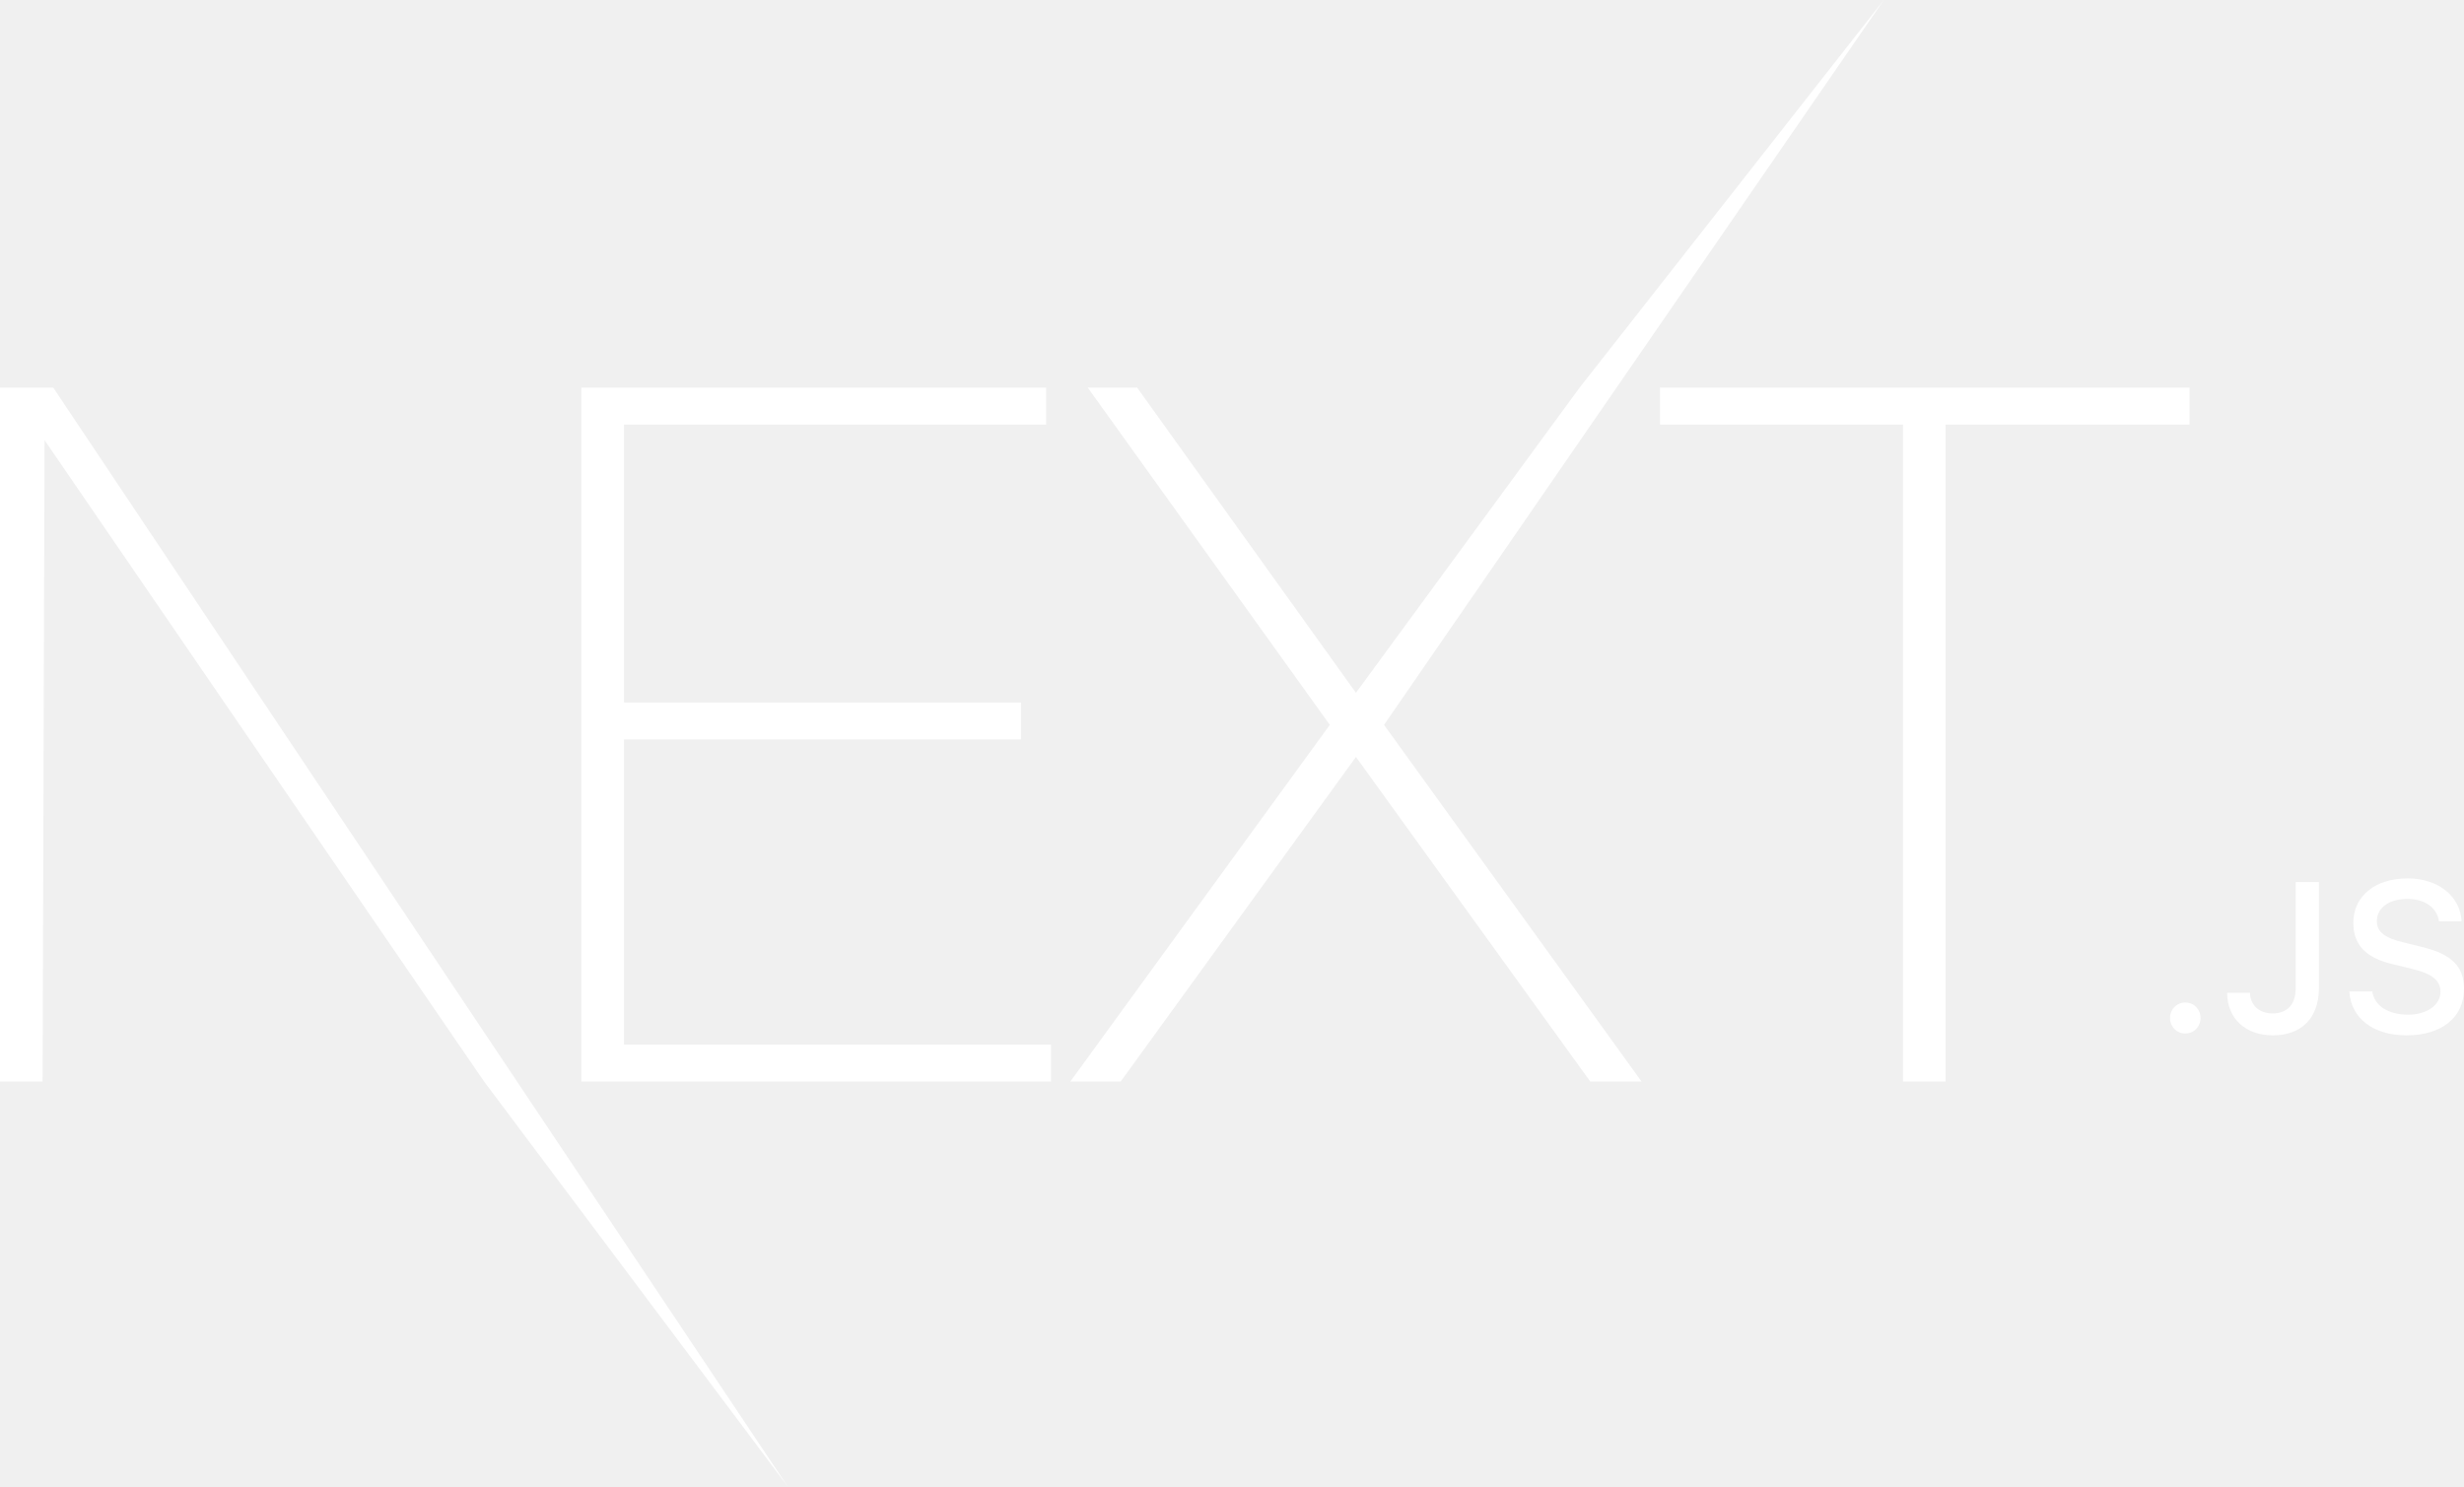
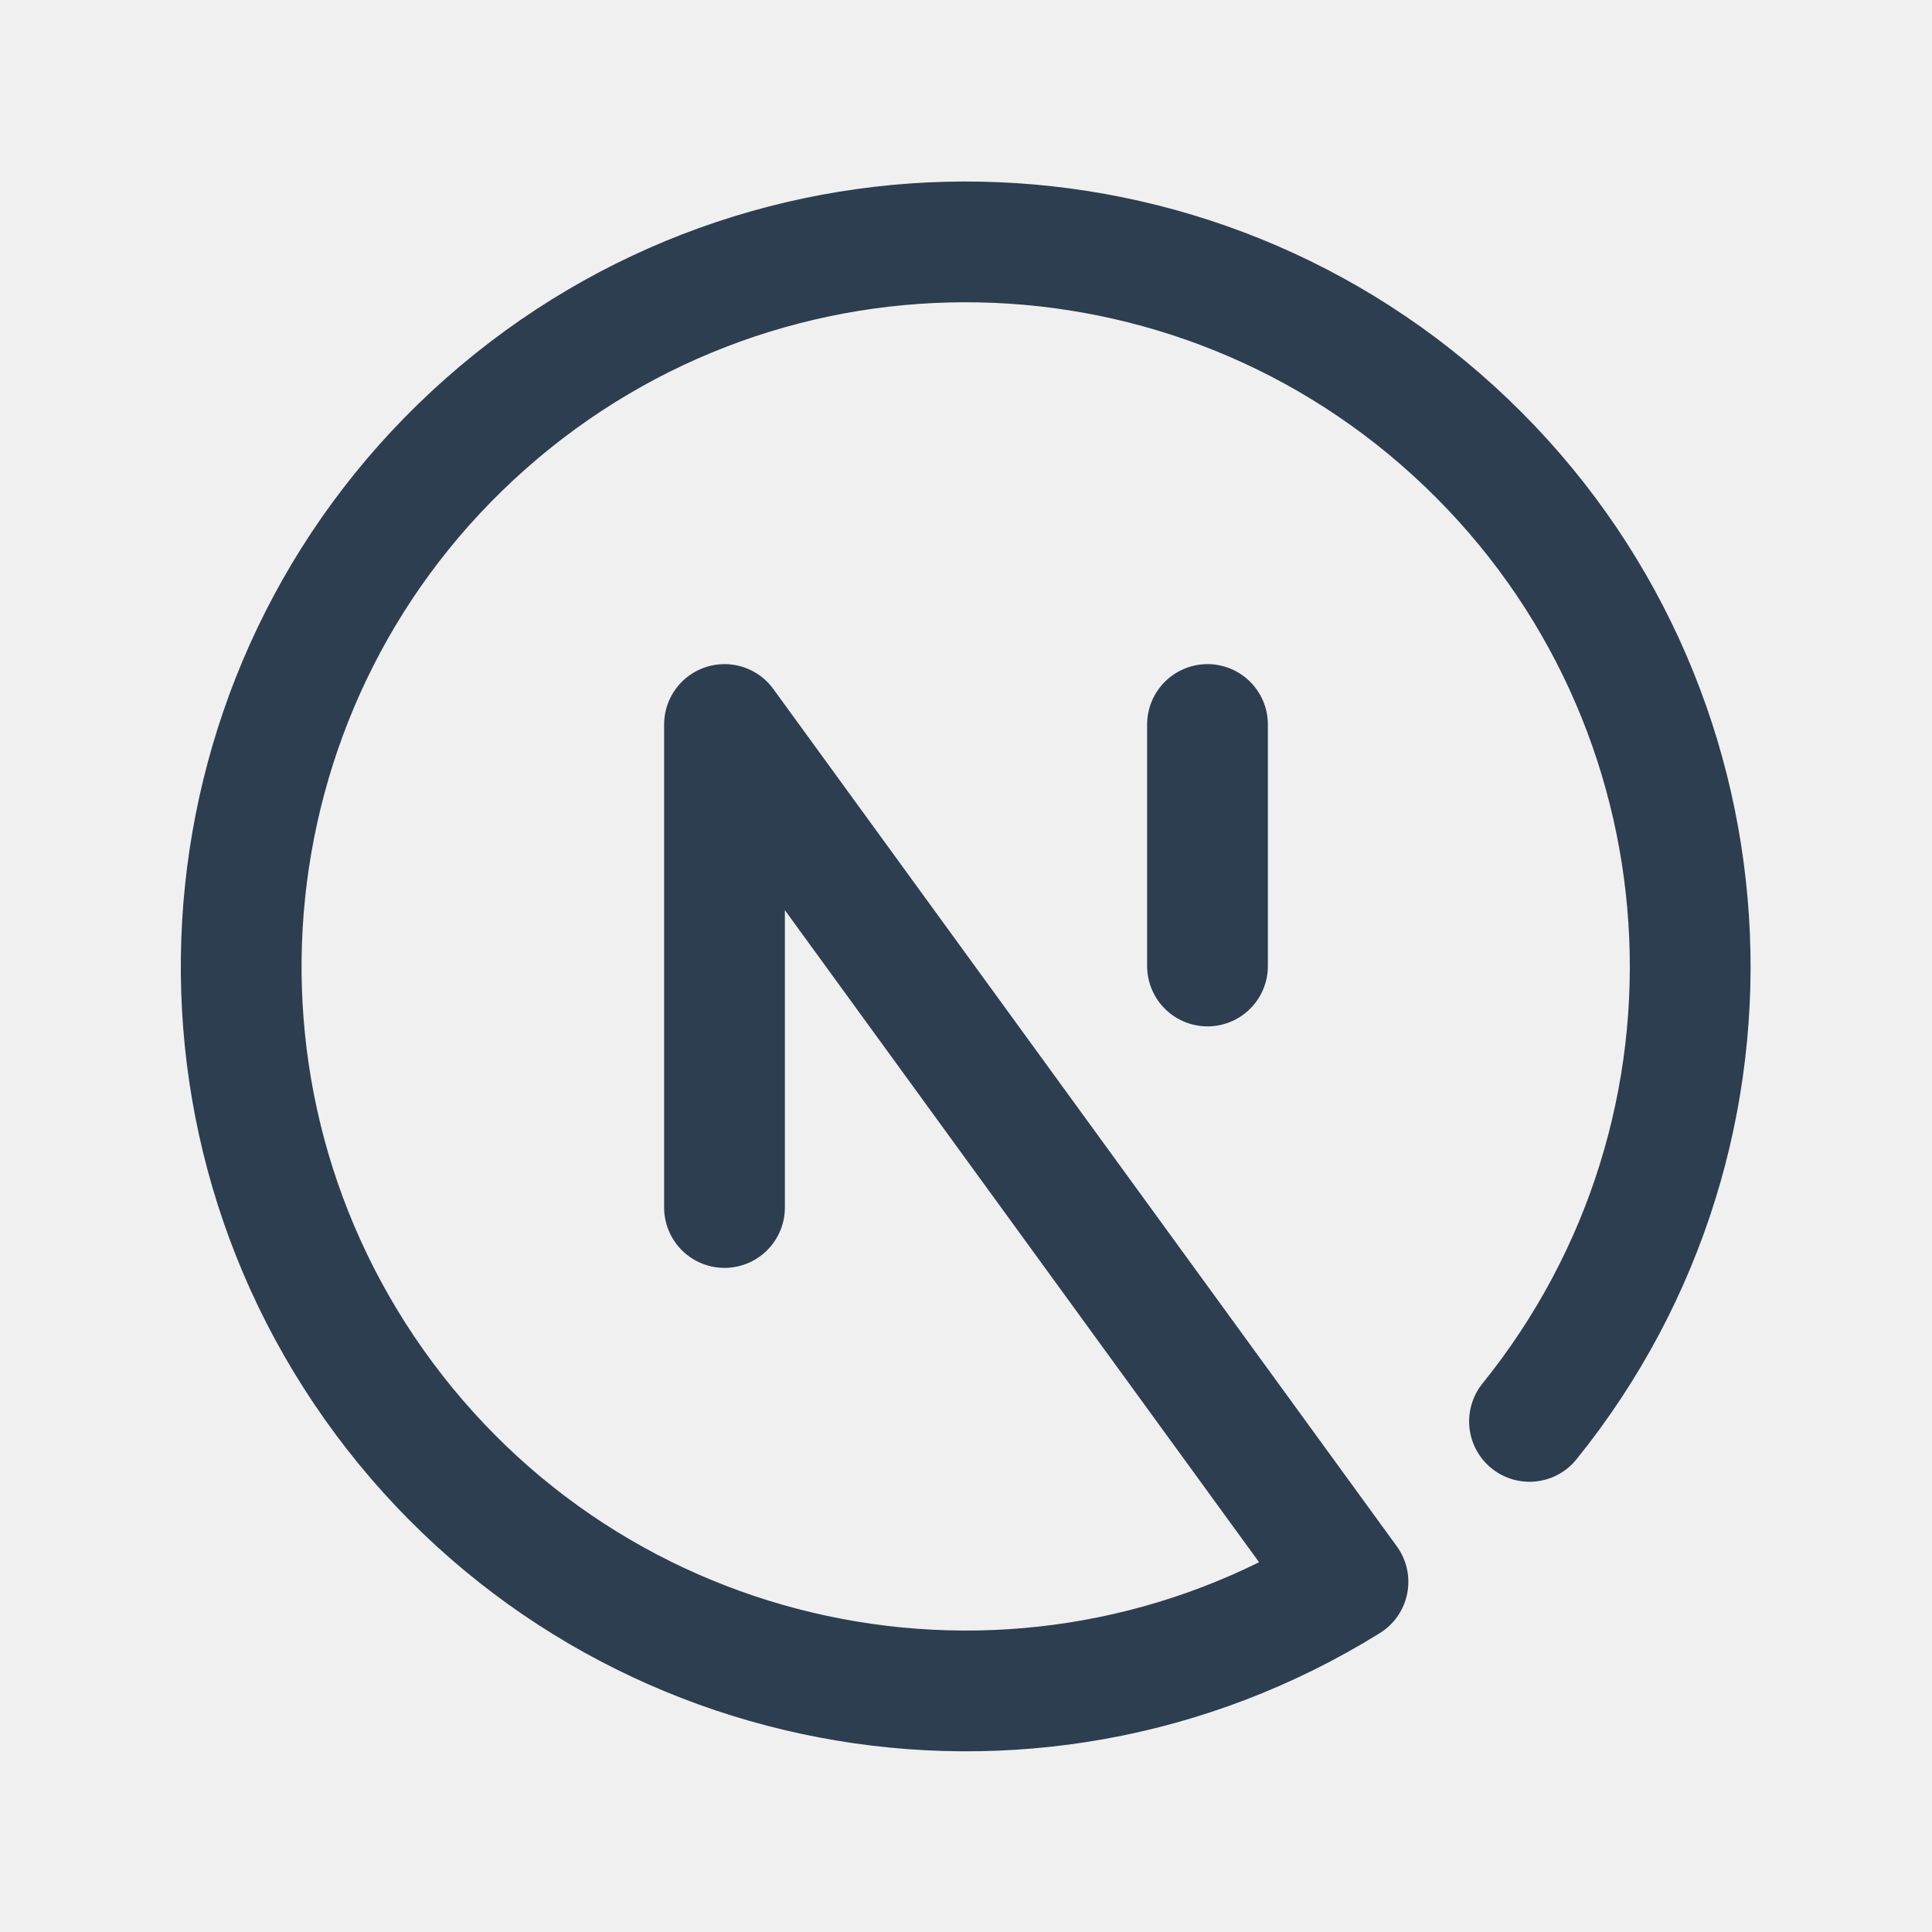
- <svg xmlns="http://www.w3.org/2000/svg" width="512px" height="309px" viewBox="0 0 512 309" version="1.1" preserveAspectRatio="xMidYMid">
-   <g>
-     <path d="M120.81,80.561 L217.378,80.561 L217.378,88.237 L129.662,88.237 L129.662,146.004 L212.148,146.004 L212.148,153.679 L129.662,153.679 L129.662,217.102 L218.384,217.102 L218.384,224.777 L120.81,224.777 L120.81,80.561 Z M226.029,80.561 L236.29,80.561 L281.757,143.984 L328.23,80.561 L391.441,0 L287.591,150.649 L341.106,224.777 L330.443,224.777 L281.757,157.315 L232.869,224.777 L222.408,224.777 L276.325,150.649 L226.029,80.561 Z M344.928,88.237 L344.928,80.561 L454.976,80.561 L454.976,88.237 L404.277,88.237 L404.277,224.777 L395.425,224.777 L395.425,88.237 L344.928,88.237 Z M1.42108547e-14,80.561 L11.065,80.561 L163.646,308.884 L100.592,224.777 L9.254,91.468 L8.852,224.777 L1.42108547e-14,224.777 L1.42108547e-14,80.561 Z M454.084,214.785 C452.275,214.785 450.919,213.384 450.919,211.573 C450.919,209.762 452.275,208.361 454.084,208.361 C455.914,208.361 457.249,209.762 457.249,211.573 C457.249,213.384 455.914,214.785 454.084,214.785 Z M462.782,206.335 L467.519,206.335 C467.583,208.9 469.456,210.625 472.212,210.625 C475.291,210.625 477.035,208.771 477.035,205.3 L477.035,183.31 L481.858,183.31 L481.858,205.321 C481.858,211.573 478.241,215.174 472.255,215.174 C466.636,215.174 462.782,211.681 462.782,206.335 Z M488.166,206.054 L492.946,206.054 C493.355,209.008 496.24,210.883 500.395,210.883 C504.271,210.883 507.113,208.878 507.113,206.119 C507.113,203.748 505.304,202.325 501.192,201.355 L497.187,200.385 C491.568,199.069 489.006,196.353 489.006,191.783 C489.006,186.242 493.527,182.556 500.309,182.556 C506.617,182.556 511.225,186.242 511.505,191.481 L506.811,191.481 C506.359,188.614 503.862,186.824 500.244,186.824 C496.434,186.824 493.893,188.657 493.893,191.459 C493.893,193.68 495.529,194.952 499.577,195.9 L503,196.741 C509.373,198.229 512,200.816 512,205.494 C512,211.444 507.393,215.174 500.029,215.174 C493.14,215.174 488.511,211.616 488.166,206.054 Z" fill="#ffffff" fill-rule="nonzero" id="id_102" />
-   </g>
+ <svg xmlns="http://www.w3.org/2000/svg" class="icon icon-tabler icon-tabler-brand-nextjs" width="44" height="44" viewBox="0 0 24 24" stroke-width="1.5" stroke="#2c3e50" fill="none" stroke-linecap="round" stroke-linejoin="round">
+   <path stroke="none" d="M0 0h24v24H0z" fill="none" />
+   <path d="M9 15v-6l7.745 10.65a9 9 0 1 1 2.255 -1.993" />
+   <path d="M15 12v-3" />
</svg>
